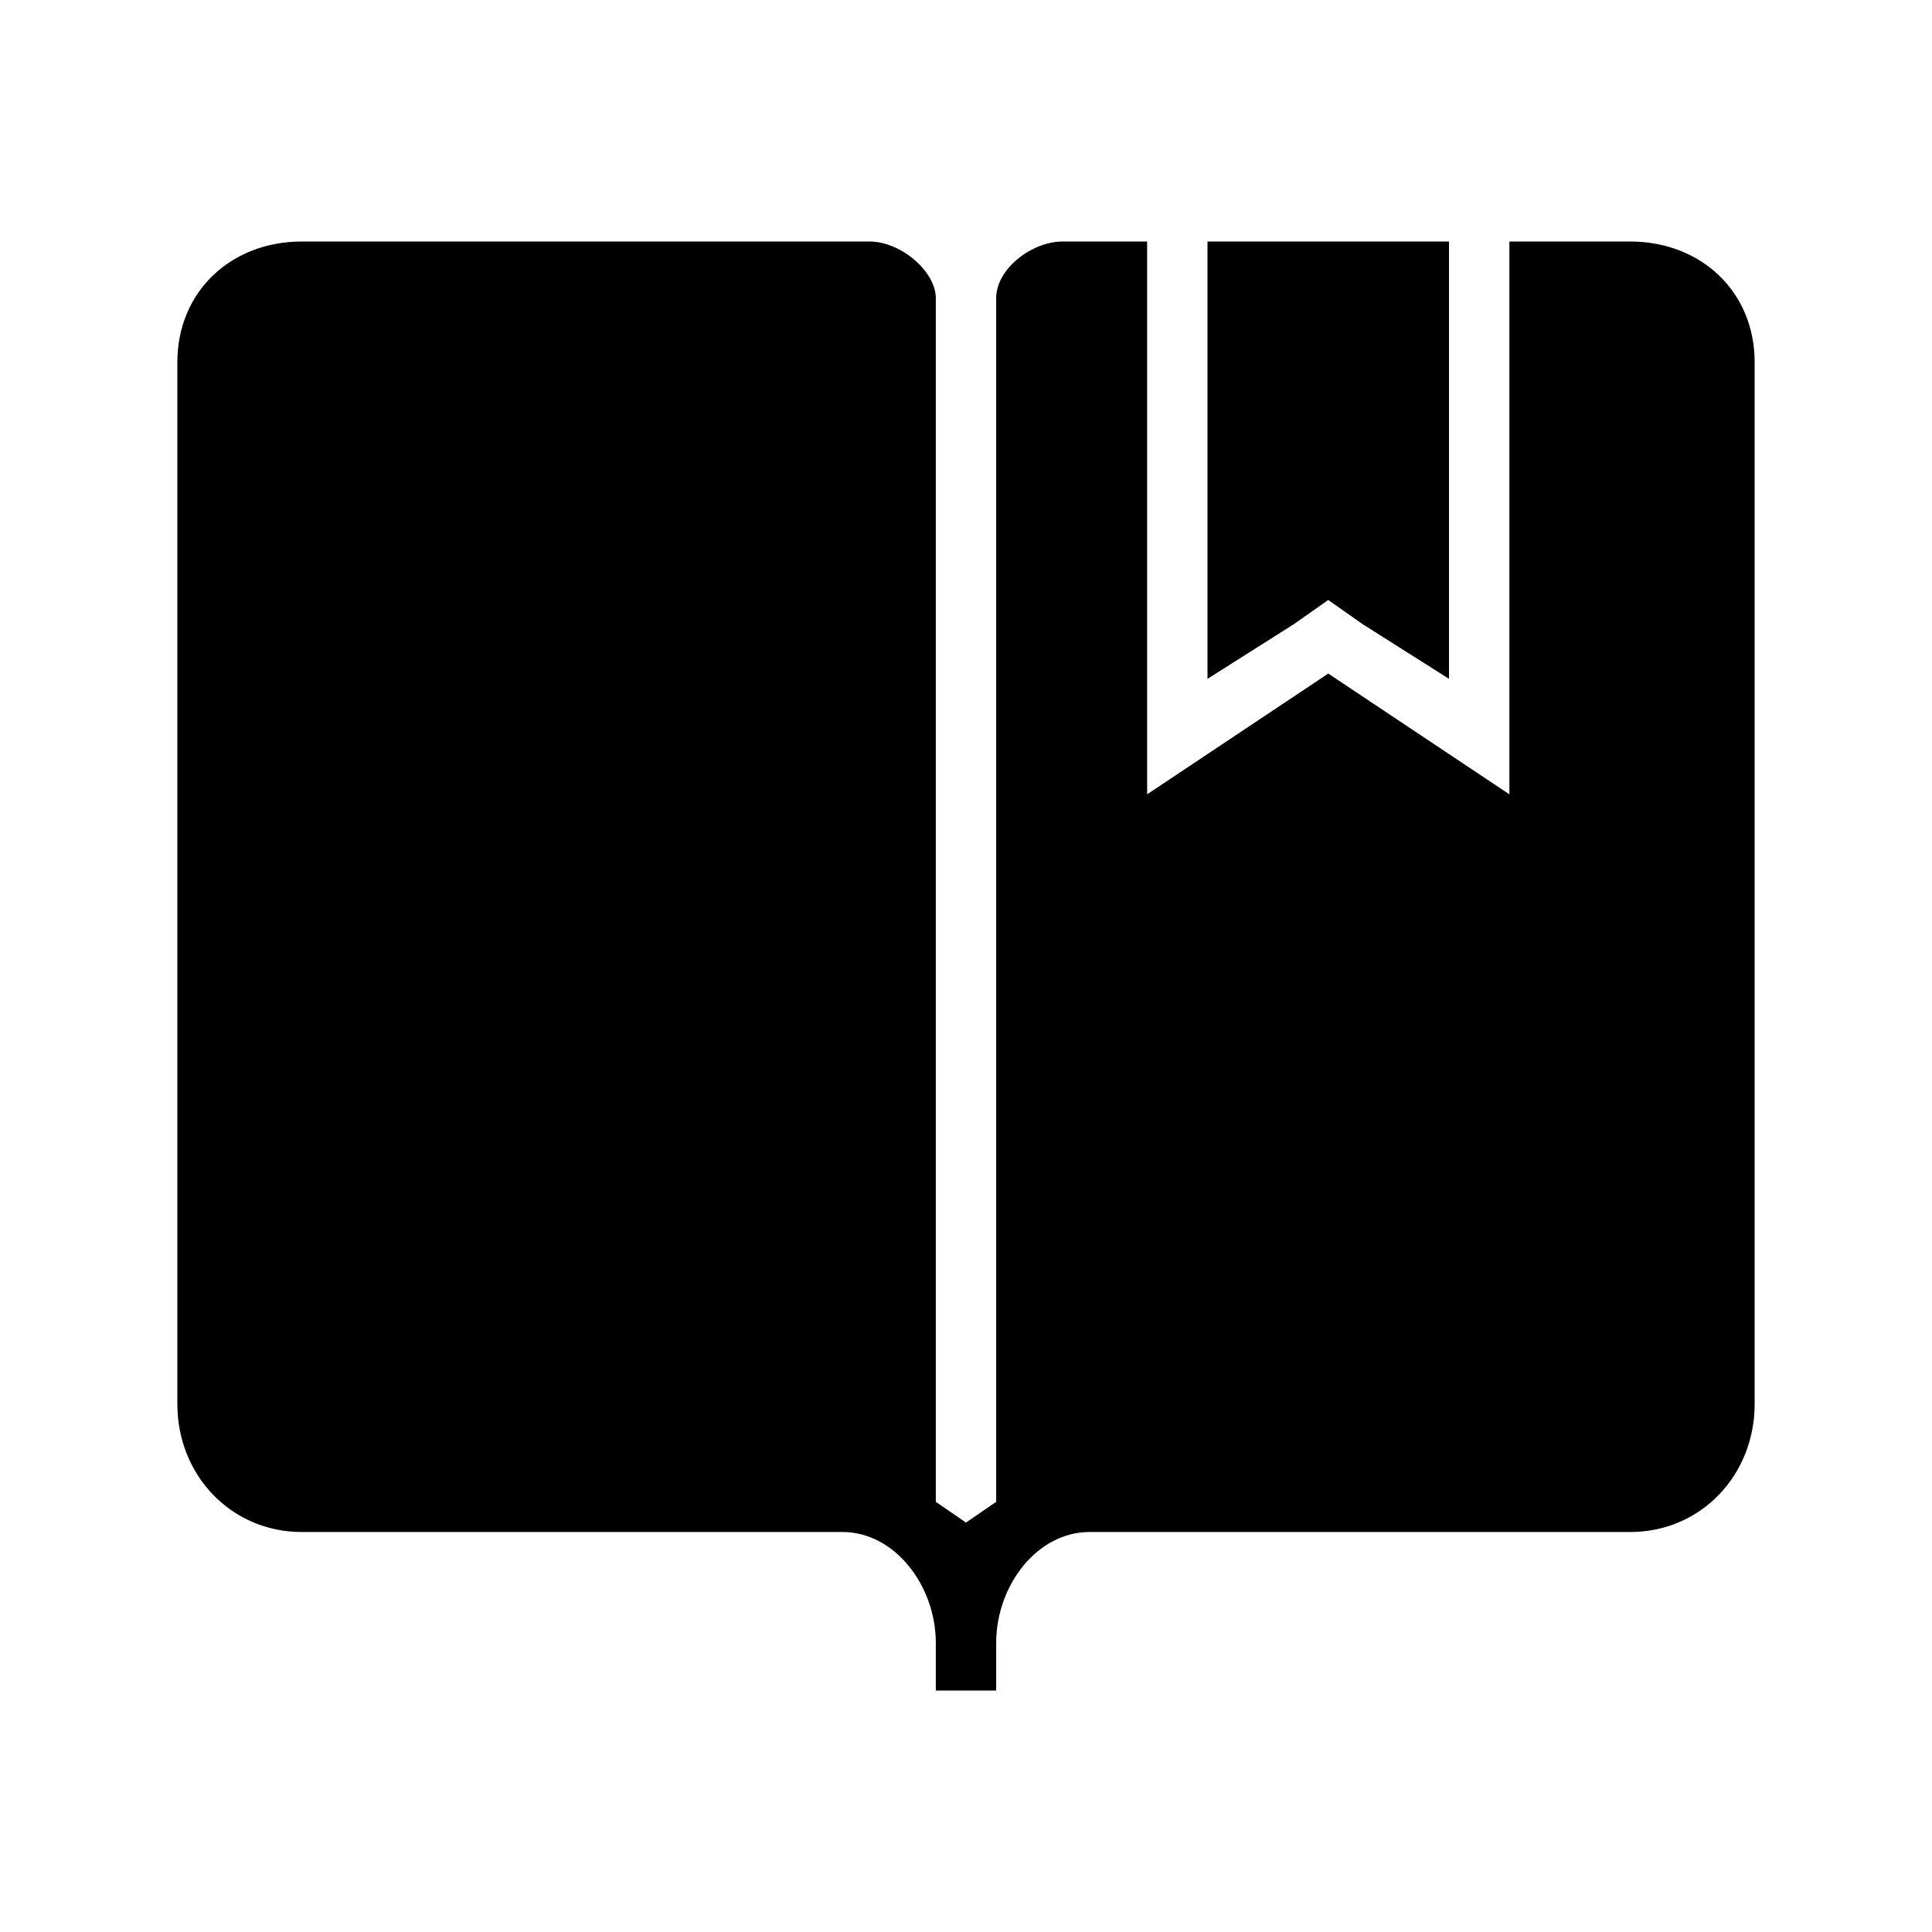
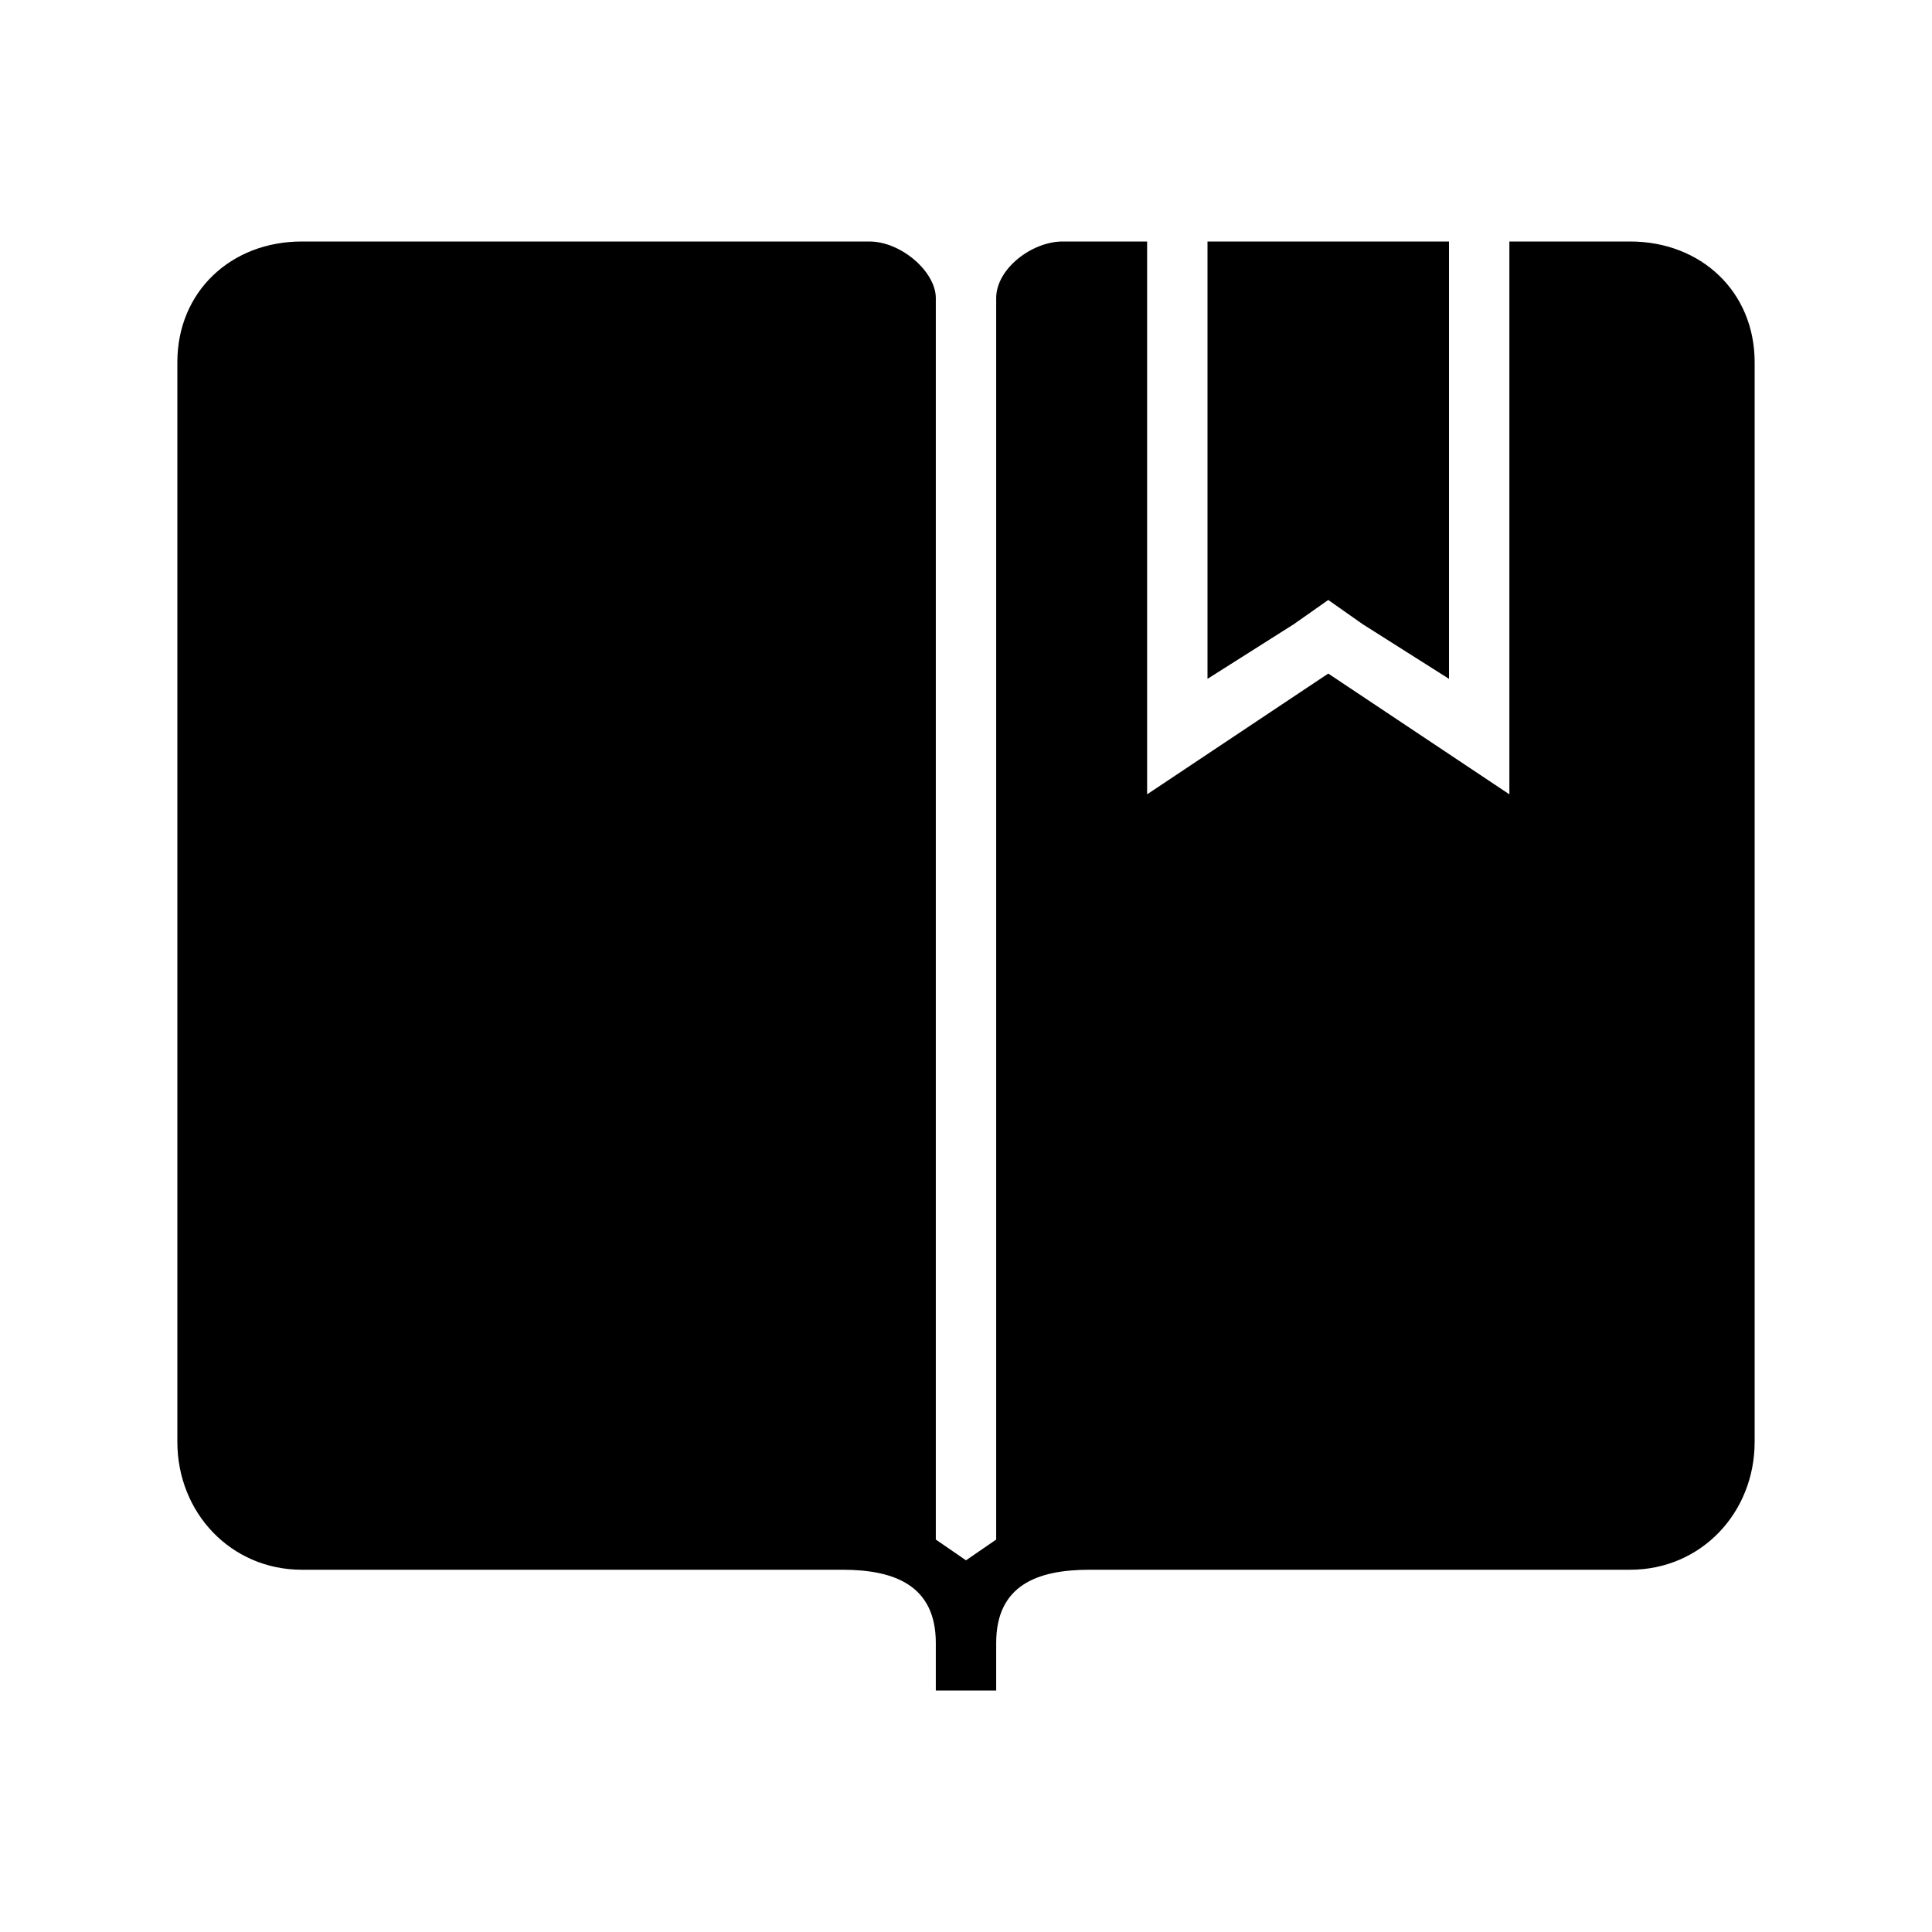
<svg xmlns="http://www.w3.org/2000/svg" version="1.1" id="Layer_1" x="0px" y="0px" width="512px" height="512px" viewBox="0 0 512 512" style="enable-background:new 0 0 512 512;" xml:space="preserve">
  <g>
    <path d="M342.9,165.4l9.1-6.4l9.1,6.4l22.9,14.5V64c-20.7,0-44.5,0-64,0v115.9L342.9,165.4z" />
-     <path d="M432,64c0,0-13.3,0-32,0v146.5l-48-32l-48,32V64c-12.1,0-20.6,0-22.4,0c-8.1,0-17.6,7.2-17.6,15s0,319,0,319l-8,5.5l-8-5.5   c0,0,0-312,0-319s-9.2-15-17.6-15S80,64,80,64c-18.8,0-33,13.3-33,32v276.1c0,18.8,14.2,33.9,33,33.9c0,0,129.5,0,143.3,0   c13.8,0,24.7,14.2,24.7,29.4c0,9.1,0,12.6,0,12.6h8h8c0,0,0-3.4,0-12.6c0-15.3,10.9-29.4,24.7-29.4s143.3,0,143.3,0   c18.8,0,33-15.1,33-33.9V96C465,77.3,450.8,64,432,64z" />
+     <path d="M432,64c0,0-13.3,0-32,0v146.5l-48-32l-48,32V64c-12.1,0-20.6,0-22.4,0c-8.1,0-17.6,7.2-17.6,15s0,329,0,329l-8,5.5l-8-5.5   c0,0,0-322,0-329s-9.2-15-17.6-15S80,64,80,64c-18.8,0-33,13.3-33,32v286.1c0,18.8,14.2,33.9,33,33.9c0,0,129.5,0,143.3,0   c13.8,0,24.7,4.2,24.7,19.4c0,9.1,0,12.6,0,12.6h8h8c0,0,0-3.4,0-12.6c0-15.3,10.9-19.4,24.7-19.4s143.3,0,143.3,0   c18.8,0,33-15.1,33-33.9V96C465,77.3,450.8,64,432,64z" />
  </g>
</svg>
